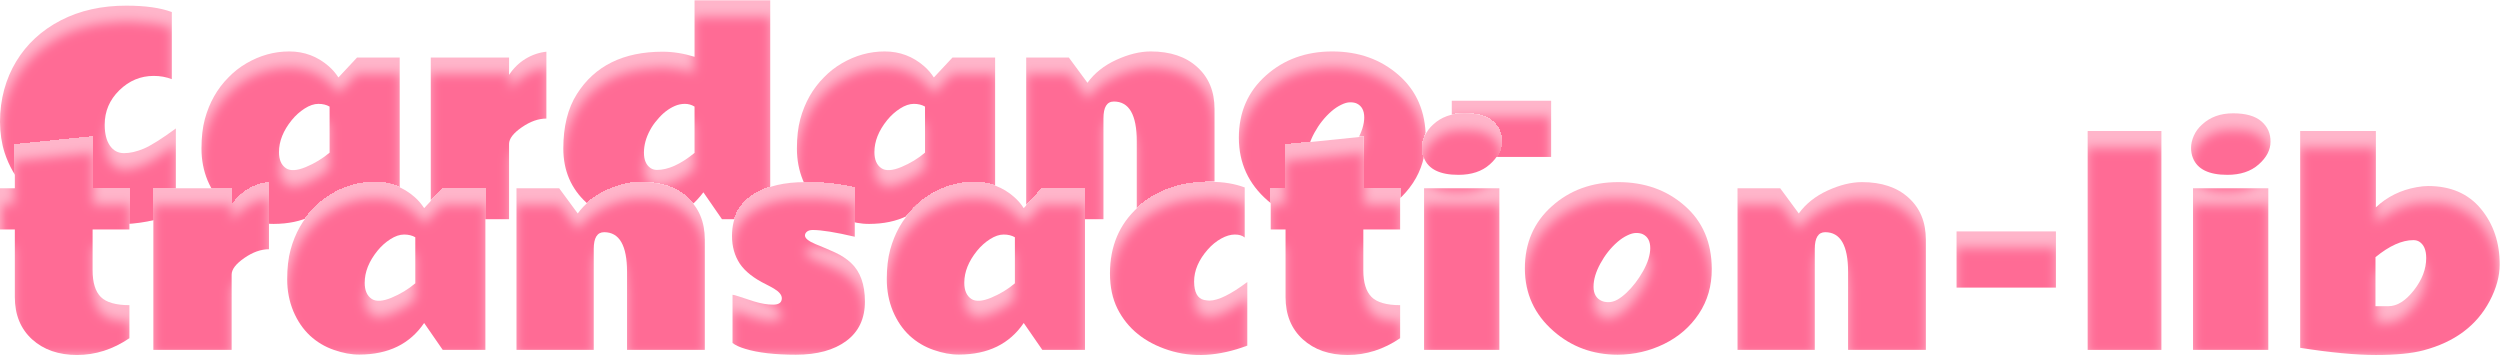
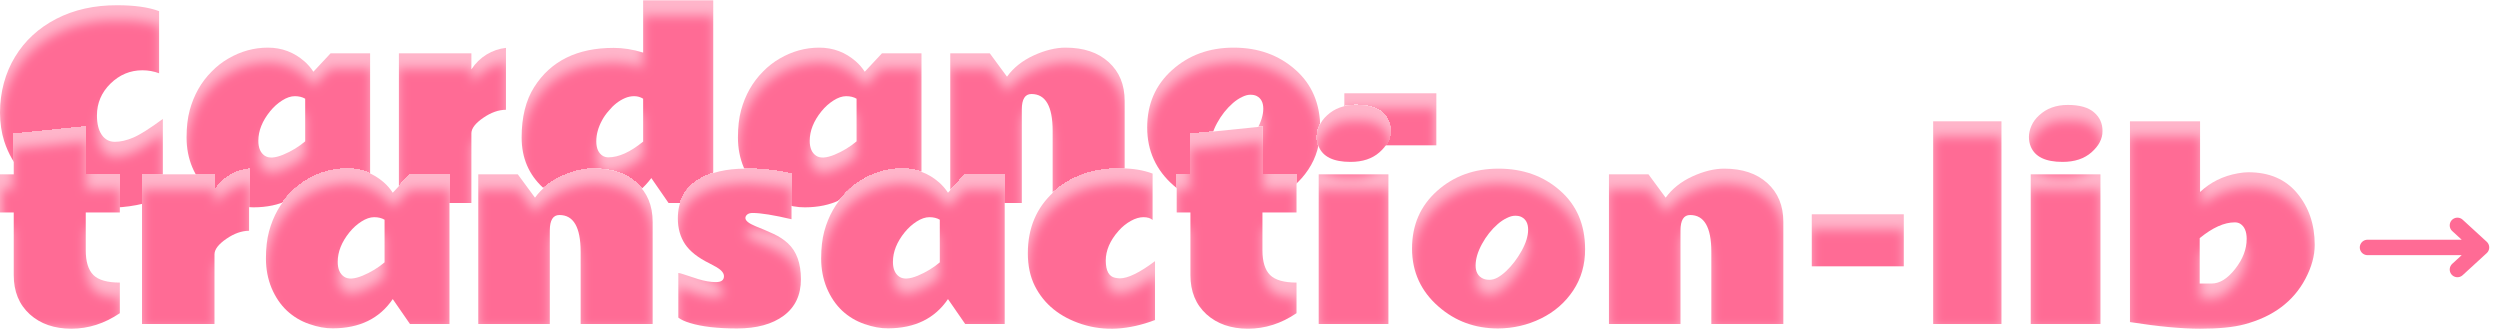
- <svg xmlns="http://www.w3.org/2000/svg" width="901" height="128" viewBox="0 0 901 128" fill="none">
-   <g filter="url(#filter0_i_423_1236)">
+ <svg xmlns="http://www.w3.org/2000/svg" width="973" height="128" viewBox="0 0 973 128" fill="none">
+   <g filter="url(#filter0_i_1371_4880)">
    <path d="M61.922 28.526C59.891 27.745 57.719 27.355 55.406 27.355C50.656 27.355 46.516 29.089 42.984 32.558C39.484 35.995 37.734 40.12 37.734 44.933C37.734 48.151 38.359 50.667 39.609 52.48C40.859 54.292 42.562 55.198 44.719 55.198C46.875 55.198 49.25 54.651 51.844 53.558C54.469 52.433 58.312 50.011 63.375 46.292V76.808C56.719 79.495 49.641 80.839 42.141 80.839C34.672 80.839 27.781 79.401 21.469 76.526C11.438 71.933 4.828 64.745 1.641 54.964C0.578 51.62 0.031 47.933 0 43.901C0 39.87 0.5 36.011 1.5 32.323C2.5 28.636 3.953 25.23 5.859 22.105C9.672 15.823 15.016 10.901 21.891 7.339C28.797 3.776 36.703 2.011 45.609 2.042C52.391 2.042 57.828 2.808 61.922 4.339V28.526Z" fill="#FF6B95" />
    <path d="M80.812 73.855C78.312 71.511 76.312 68.573 74.812 65.042C73.344 61.48 72.609 57.651 72.609 53.558C72.609 49.464 73.016 45.917 73.828 42.917C75.453 36.948 78.297 31.933 82.359 27.87C84.297 25.87 86.453 24.183 88.828 22.808C93.703 19.964 98.844 18.542 104.25 18.542C109.688 18.542 114.453 20.339 118.547 23.933C119.859 25.089 121 26.417 121.969 27.917L128.672 20.745H144.047V79.011H128.672L121.969 69.308C116.844 76.87 109.078 80.667 98.672 80.698C95.797 80.73 92.719 80.167 89.438 79.011C86.188 77.886 83.312 76.167 80.812 73.855ZM118.781 38.417C117.656 37.761 116.312 37.433 114.75 37.433C113.188 37.433 111.531 37.995 109.781 39.12C108.062 40.214 106.516 41.605 105.141 43.292C102.078 47.073 100.547 50.917 100.547 54.823C100.547 57.573 101.391 59.511 103.078 60.636C104.641 61.667 107.016 61.526 110.203 60.214C113.422 58.87 116.281 57.136 118.781 55.011V38.417Z" fill="#FF6B95" />
    <path d="M196.922 42.73C194.047 42.73 191.094 43.776 188.062 45.87C185.031 47.964 183.5 49.948 183.469 51.823V79.011H155.25V20.745H183.469V26.98C185.062 24.573 187.031 22.651 189.375 21.214C191.75 19.776 194.266 18.917 196.922 18.636V42.73Z" fill="#FF6B95" />
    <path d="M238.828 18.636C242.547 18.636 246.375 19.245 250.312 20.464V0.12H277.594V79.011H260.203L253.5 69.308C247.781 76.87 240.266 80.651 230.953 80.651C223.484 80.651 216.953 78.12 211.359 73.058C205.797 67.964 203.016 61.448 203.016 53.511C203.016 45.573 204.641 39.042 207.891 33.917C214.328 23.73 224.641 18.636 238.828 18.636ZM250.312 38.417C249.25 37.761 248.094 37.433 246.844 37.433C245.594 37.433 244.391 37.683 243.234 38.183C240.859 39.214 238.734 40.886 236.859 43.198C235.859 44.323 235.016 45.526 234.328 46.808C232.828 49.558 232.078 52.292 232.078 55.011C232.078 57.698 232.906 59.573 234.562 60.636C235.156 61.011 235.875 61.214 236.719 61.245C240.781 61.245 245.312 59.198 250.312 55.105V38.417Z" fill="#FF6B95" />
    <path d="M295.406 73.855C292.906 71.511 290.906 68.573 289.406 65.042C287.938 61.48 287.203 57.651 287.203 53.558C287.203 49.464 287.609 45.917 288.422 42.917C290.047 36.948 292.891 31.933 296.953 27.87C298.891 25.87 301.047 24.183 303.422 22.808C308.297 19.964 313.438 18.542 318.844 18.542C324.281 18.542 329.047 20.339 333.141 23.933C334.453 25.089 335.594 26.417 336.562 27.917L343.266 20.745H358.641V79.011H343.266L336.562 69.308C331.438 76.87 323.672 80.667 313.266 80.698C310.391 80.73 307.312 80.167 304.031 79.011C300.781 77.886 297.906 76.167 295.406 73.855ZM333.375 38.417C332.25 37.761 330.906 37.433 329.344 37.433C327.781 37.433 326.125 37.995 324.375 39.12C322.656 40.214 321.109 41.605 319.734 43.292C316.672 47.073 315.141 50.917 315.141 54.823C315.141 57.573 315.984 59.511 317.672 60.636C319.234 61.667 321.609 61.526 324.797 60.214C328.016 58.87 330.875 57.136 333.375 55.011V38.417Z" fill="#FF6B95" />
    <path d="M401.438 36.589C398.938 36.589 397.688 38.605 397.688 42.636V79.011H369.844V20.745H385.219L391.922 29.839C394.422 26.37 397.875 23.62 402.281 21.589C406.719 19.558 410.859 18.542 414.703 18.542C421.766 18.542 427.359 20.417 431.484 24.167C435.641 27.917 437.719 32.948 437.719 39.261V79.011H409.688V50.886C409.688 41.355 406.938 36.589 401.438 36.589Z" fill="#FF6B95" />
    <path d="M489.047 37.339C488.422 37.026 487.609 36.87 486.609 36.87C485.641 36.87 484.562 37.167 483.375 37.761C482.188 38.323 481.016 39.105 479.859 40.105C477.422 42.23 475.375 44.808 473.719 47.839C472.062 50.87 471.234 53.667 471.234 56.23C471.234 58.761 472.203 60.464 474.141 61.339C474.828 61.651 475.672 61.808 476.672 61.808C477.672 61.808 478.719 61.511 479.812 60.917C480.906 60.292 482 59.464 483.094 58.433C485.375 56.276 487.375 53.667 489.094 50.605C490.812 47.511 491.672 44.745 491.672 42.308C491.672 39.87 490.797 38.214 489.047 37.339ZM479.953 80.745C471.016 80.745 463.312 77.917 456.844 72.261C449.938 66.261 446.484 58.714 446.484 49.62C446.484 40.495 449.719 33.042 456.188 27.261C462.656 21.448 470.641 18.542 480.141 18.542C489.641 18.542 497.625 21.386 504.094 27.073C510.562 32.73 513.812 40.308 513.844 49.808C513.875 55.901 512.328 61.292 509.203 65.98C506.078 70.667 501.906 74.292 496.688 76.855C491.469 79.417 485.891 80.714 479.953 80.745Z" fill="#FF6B95" />
    <path d="M523.219 36.308H559.031V56.558H523.219V36.308Z" fill="#FF6B95" />
  </g>
-   <g filter="url(#filter1_i_423_1236)">
+   <g filter="url(#filter1_i_1371_4880)">
    <path d="M46.641 121.886C40.703 125.917 34.406 127.933 27.75 127.933C21.125 127.933 15.734 126.058 11.578 122.308C7.422 118.526 5.344 113.448 5.344 107.073V82.698H0V67.839H5.344V52.089L33.375 49.23V67.839H46.641V82.698H33.375V97.417C33.375 101.823 34.359 105.026 36.328 107.026C38.328 108.995 41.766 109.979 46.641 109.979V121.886Z" fill="#FF6B95" />
    <path d="M96.938 89.823C94.062 89.823 91.109 90.87 88.078 92.964C85.047 95.058 83.516 97.042 83.484 98.917V126.104H55.266V67.839H83.484V74.073C85.078 71.667 87.047 69.745 89.391 68.308C91.766 66.87 94.281 66.011 96.938 65.73V89.823Z" fill="#FF6B95" />
    <path d="M111.703 120.948C109.203 118.604 107.203 115.667 105.703 112.136C104.234 108.573 103.5 104.745 103.5 100.651C103.5 96.558 103.906 93.011 104.719 90.011C106.344 84.042 109.188 79.026 113.25 74.964C115.188 72.964 117.344 71.276 119.719 69.901C124.594 67.058 129.734 65.636 135.141 65.636C140.578 65.636 145.344 67.433 149.438 71.026C150.75 72.183 151.891 73.511 152.859 75.011L159.562 67.839H174.938V126.104H159.562L152.859 116.401C147.734 123.964 139.969 127.761 129.562 127.792C126.688 127.823 123.609 127.261 120.328 126.104C117.078 124.979 114.203 123.261 111.703 120.948ZM149.672 85.511C148.547 84.855 147.203 84.526 145.641 84.526C144.078 84.526 142.422 85.089 140.672 86.214C138.953 87.308 137.406 88.698 136.031 90.386C132.969 94.167 131.438 98.011 131.438 101.917C131.438 104.667 132.281 106.604 133.969 107.729C135.531 108.761 137.906 108.62 141.094 107.308C144.312 105.964 147.172 104.229 149.672 102.104V85.511Z" fill="#FF6B95" />
    <path d="M217.734 83.683C215.234 83.683 213.984 85.698 213.984 89.73V126.104H186.141V67.839H201.516L208.219 76.933C210.719 73.464 214.172 70.714 218.578 68.683C223.016 66.651 227.156 65.636 231 65.636C238.062 65.636 243.656 67.511 247.781 71.261C251.938 75.011 254.016 80.042 254.016 86.355V126.104H225.984V97.98C225.984 88.448 223.234 83.683 217.734 83.683Z" fill="#FF6B95" />
    <path d="M308.062 85.323C301.125 83.698 296.078 82.886 292.922 82.886C292.016 82.886 291.312 83.089 290.812 83.495C290.344 83.901 290.109 84.355 290.109 84.855C290.109 85.886 291.391 86.933 293.953 87.995C296.547 89.026 298.922 90.042 301.078 91.042C303.234 92.042 305.094 93.261 306.656 94.698C310.031 97.823 311.719 102.479 311.719 108.667C311.719 114.823 309.484 119.558 305.016 122.87C300.547 126.183 294.5 127.839 286.875 127.839C279.25 127.839 273.156 127.136 268.594 125.729C266.594 125.136 265.062 124.433 264 123.62V106.229C264.438 106.261 265.203 106.464 266.297 106.839C267.391 107.214 269.203 107.808 271.734 108.62C274.266 109.401 276.562 109.792 278.625 109.792C280.719 109.792 281.766 109.026 281.766 107.495C281.766 106.308 280.828 105.151 278.953 104.026C278.109 103.526 277.156 103.011 276.094 102.479C271.688 100.323 268.531 97.839 266.625 95.026C264.75 92.183 263.812 88.855 263.812 85.042C263.812 78.261 266.562 73.198 272.062 69.855C276.688 67.042 282.734 65.636 290.203 65.636C295.422 65.636 300.656 66.151 305.906 67.183C307.031 67.401 307.75 67.558 308.062 67.651V85.323Z" fill="#FF6B95" />
    <path d="M327.797 120.948C325.297 118.604 323.297 115.667 321.797 112.136C320.328 108.573 319.594 104.745 319.594 100.651C319.594 96.558 320 93.011 320.812 90.011C322.438 84.042 325.281 79.026 329.344 74.964C331.281 72.964 333.438 71.276 335.812 69.901C340.688 67.058 345.828 65.636 351.234 65.636C356.672 65.636 361.438 67.433 365.531 71.026C366.844 72.183 367.984 73.511 368.953 75.011L375.656 67.839H391.031V126.104H375.656L368.953 116.401C363.828 123.964 356.062 127.761 345.656 127.792C342.781 127.823 339.703 127.261 336.422 126.104C333.172 124.979 330.297 123.261 327.797 120.948ZM365.766 85.511C364.641 84.855 363.297 84.526 361.734 84.526C360.172 84.526 358.516 85.089 356.766 86.214C355.047 87.308 353.5 88.698 352.125 90.386C349.062 94.167 347.531 98.011 347.531 101.917C347.531 104.667 348.375 106.604 350.062 107.729C351.625 108.761 354 108.62 357.188 107.308C360.406 105.964 363.266 104.229 365.766 102.104V85.511Z" fill="#FF6B95" />
    <path d="M435.844 108.339C439 108.339 443.562 106.104 449.531 101.636V124.558C439.281 128.433 429.828 128.979 421.172 126.198C412.516 123.417 406.375 118.448 402.75 111.292C400.938 107.667 400.031 103.417 400.031 98.542C400.031 88.73 403.406 80.776 410.156 74.683C416.906 68.589 425.688 65.542 436.5 65.542C440.969 65.542 445 66.214 448.594 67.558V85.605C447.75 84.886 446.562 84.526 445.031 84.526C443.5 84.526 441.859 85.011 440.109 85.98C438.359 86.948 436.766 88.245 435.328 89.87C432.016 93.62 430.359 97.48 430.359 101.448C430.391 105.386 431.594 107.604 433.969 108.104C434.594 108.229 435.219 108.308 435.844 108.339Z" fill="#FF6B95" />
    <path d="M504.609 121.886C498.672 125.917 492.375 127.933 485.719 127.933C479.094 127.933 473.703 126.058 469.547 122.308C465.391 118.526 463.312 113.448 463.312 107.073V82.698H457.969V67.839H463.312V52.089L491.344 49.23V67.839H504.609V82.698H491.344V97.417C491.344 101.823 492.328 105.026 494.297 107.026C496.297 108.995 499.734 109.979 504.609 109.979V121.886Z" fill="#FF6B95" />
    <path d="M527.672 40.839C532.266 40.839 535.672 41.808 537.891 43.745C540.109 45.651 541.203 48.089 541.172 51.058C541.172 54.026 539.75 56.761 536.906 59.261C534.094 61.761 530.328 63.011 525.609 63.011C518.984 63.011 514.859 61.011 513.234 57.011C512.766 55.886 512.531 54.636 512.531 53.261C512.531 51.886 512.859 50.448 513.516 48.948C514.172 47.448 515.156 46.105 516.469 44.917C519.375 42.198 523.109 40.839 527.672 40.839ZM540.375 126.104H513.234V67.839H540.375V126.104Z" fill="#FF6B95" />
    <path d="M592.125 84.433C591.5 84.12 590.688 83.964 589.688 83.964C588.719 83.964 587.641 84.261 586.453 84.855C585.266 85.417 584.094 86.198 582.938 87.198C580.5 89.323 578.453 91.901 576.797 94.933C575.141 97.964 574.312 100.761 574.312 103.323C574.312 105.854 575.281 107.558 577.219 108.433C577.906 108.745 578.75 108.901 579.75 108.901C580.75 108.901 581.797 108.604 582.891 108.011C583.984 107.386 585.078 106.558 586.172 105.526C588.453 103.37 590.453 100.761 592.172 97.698C593.891 94.605 594.75 91.839 594.75 89.401C594.75 86.964 593.875 85.308 592.125 84.433ZM583.031 127.839C574.094 127.839 566.391 125.011 559.922 119.354C553.016 113.354 549.562 105.808 549.562 96.714C549.562 87.589 552.797 80.136 559.266 74.355C565.734 68.542 573.719 65.636 583.219 65.636C592.719 65.636 600.703 68.48 607.172 74.167C613.641 79.823 616.891 87.401 616.922 96.901C616.953 102.995 615.406 108.386 612.281 113.073C609.156 117.761 604.984 121.386 599.766 123.948C594.547 126.511 588.969 127.808 583.031 127.839Z" fill="#FF6B95" />
    <path d="M657.797 83.683C655.297 83.683 654.047 85.698 654.047 89.73V126.104H626.203V67.839H641.578L648.281 76.933C650.781 73.464 654.234 70.714 658.641 68.683C663.078 66.651 667.219 65.636 671.062 65.636C678.125 65.636 683.719 67.511 687.844 71.261C692 75.011 694.078 80.042 694.078 86.355V126.104H666.047V97.98C666.047 88.448 663.297 83.683 657.797 83.683Z" fill="#FF6B95" />
    <path d="M705.141 83.401H740.953V103.651H705.141V83.401Z" fill="#FF6B95" />
    <path d="M778.969 126.104H752.391V47.214H778.969V126.104Z" fill="#FF6B95" />
    <path d="M804.797 40.839C809.391 40.839 812.797 41.808 815.016 43.745C817.234 45.651 818.328 48.089 818.297 51.058C818.297 54.026 816.875 56.761 814.031 59.261C811.219 61.761 807.453 63.011 802.734 63.011C796.109 63.011 791.984 61.011 790.359 57.011C789.891 55.886 789.656 54.636 789.656 53.261C789.656 51.886 789.984 50.448 790.641 48.948C791.297 47.448 792.281 46.105 793.594 44.917C796.5 42.198 800.234 40.839 804.797 40.839ZM817.5 126.104H790.359V67.839H817.5V126.104Z" fill="#FF6B95" />
    <path d="M873.469 126.245C869.281 127.37 863.547 127.933 856.266 127.933C848.984 127.933 839.891 127.073 828.984 125.354V47.214H856.266V74.73C860.297 70.917 865.188 68.495 870.938 67.464C872.5 67.183 873.875 67.042 875.062 67.042C883.219 67.042 889.562 69.776 894.094 75.245C898.625 80.714 900.891 87.401 900.891 95.308C900.891 99.526 899.688 103.917 897.281 108.479C892.594 117.354 884.656 123.276 873.469 126.245ZM869.766 86.542C865.672 86.542 861.125 88.589 856.125 92.683V110.354H860.766C863.891 110.354 866.938 108.464 869.906 104.683C872.906 100.87 874.406 96.964 874.406 92.964C874.406 90.12 873.578 88.167 871.922 87.105C871.328 86.73 870.609 86.542 869.766 86.542Z" fill="#FF6B95" />
  </g>
+   <path d="M921.43 96.303H965.805M965.805 96.303L956.43 87.71M965.805 96.303L956.43 104.897" stroke="#FF6B95" stroke-width="6" stroke-linecap="round" stroke-linejoin="round" />
  <defs>
-     <filter id="filter0_i_423_1236" x="0" y="0.12" width="559.031" height="84.719" filterUnits="userSpaceOnUse" color-interpolation-filters="sRGB">
+     <filter id="filter0_i_1371_4880" x="0" y="0.12" width="559.031" height="84.719" filterUnits="userSpaceOnUse" color-interpolation-filters="sRGB">
      <feFlood flood-opacity="0" result="BackgroundImageFix" />
      <feBlend mode="normal" in="SourceGraphic" in2="BackgroundImageFix" result="shape" />
      <feColorMatrix in="SourceAlpha" type="matrix" values="0 0 0 0 0 0 0 0 0 0 0 0 0 0 0 0 0 0 127 0" result="hardAlpha" />
      <feOffset dy="6" />
      <feGaussianBlur stdDeviation="2" />
      <feComposite in2="hardAlpha" operator="arithmetic" k2="-1" k3="1" />
      <feColorMatrix type="matrix" values="0 0 0 0 1 0 0 0 0 1 0 0 0 0 1 0 0 0 0.5 0" />
-       <feBlend mode="normal" in2="shape" result="effect1_innerShadow_423_1236" />
+       <feBlend mode="normal" in2="shape" result="effect1_innerShadow_1371_4880" />
    </filter>
-     <filter id="filter1_i_423_1236" x="0" y="40.839" width="900.891" height="91.103" filterUnits="userSpaceOnUse" color-interpolation-filters="sRGB">
+     <filter id="filter1_i_1371_4880" x="0" y="40.839" width="900.891" height="91.103" filterUnits="userSpaceOnUse" color-interpolation-filters="sRGB">
      <feFlood flood-opacity="0" result="BackgroundImageFix" />
      <feBlend mode="normal" in="SourceGraphic" in2="BackgroundImageFix" result="shape" />
      <feColorMatrix in="SourceAlpha" type="matrix" values="0 0 0 0 0 0 0 0 0 0 0 0 0 0 0 0 0 0 127 0" result="hardAlpha" />
      <feOffset dy="6" />
      <feGaussianBlur stdDeviation="2" />
      <feComposite in2="hardAlpha" operator="arithmetic" k2="-1" k3="1" />
      <feColorMatrix type="matrix" values="0 0 0 0 1 0 0 0 0 1 0 0 0 0 1 0 0 0 0.5 0" />
-       <feBlend mode="normal" in2="shape" result="effect1_innerShadow_423_1236" />
+       <feBlend mode="normal" in2="shape" result="effect1_innerShadow_1371_4880" />
    </filter>
  </defs>
</svg>
